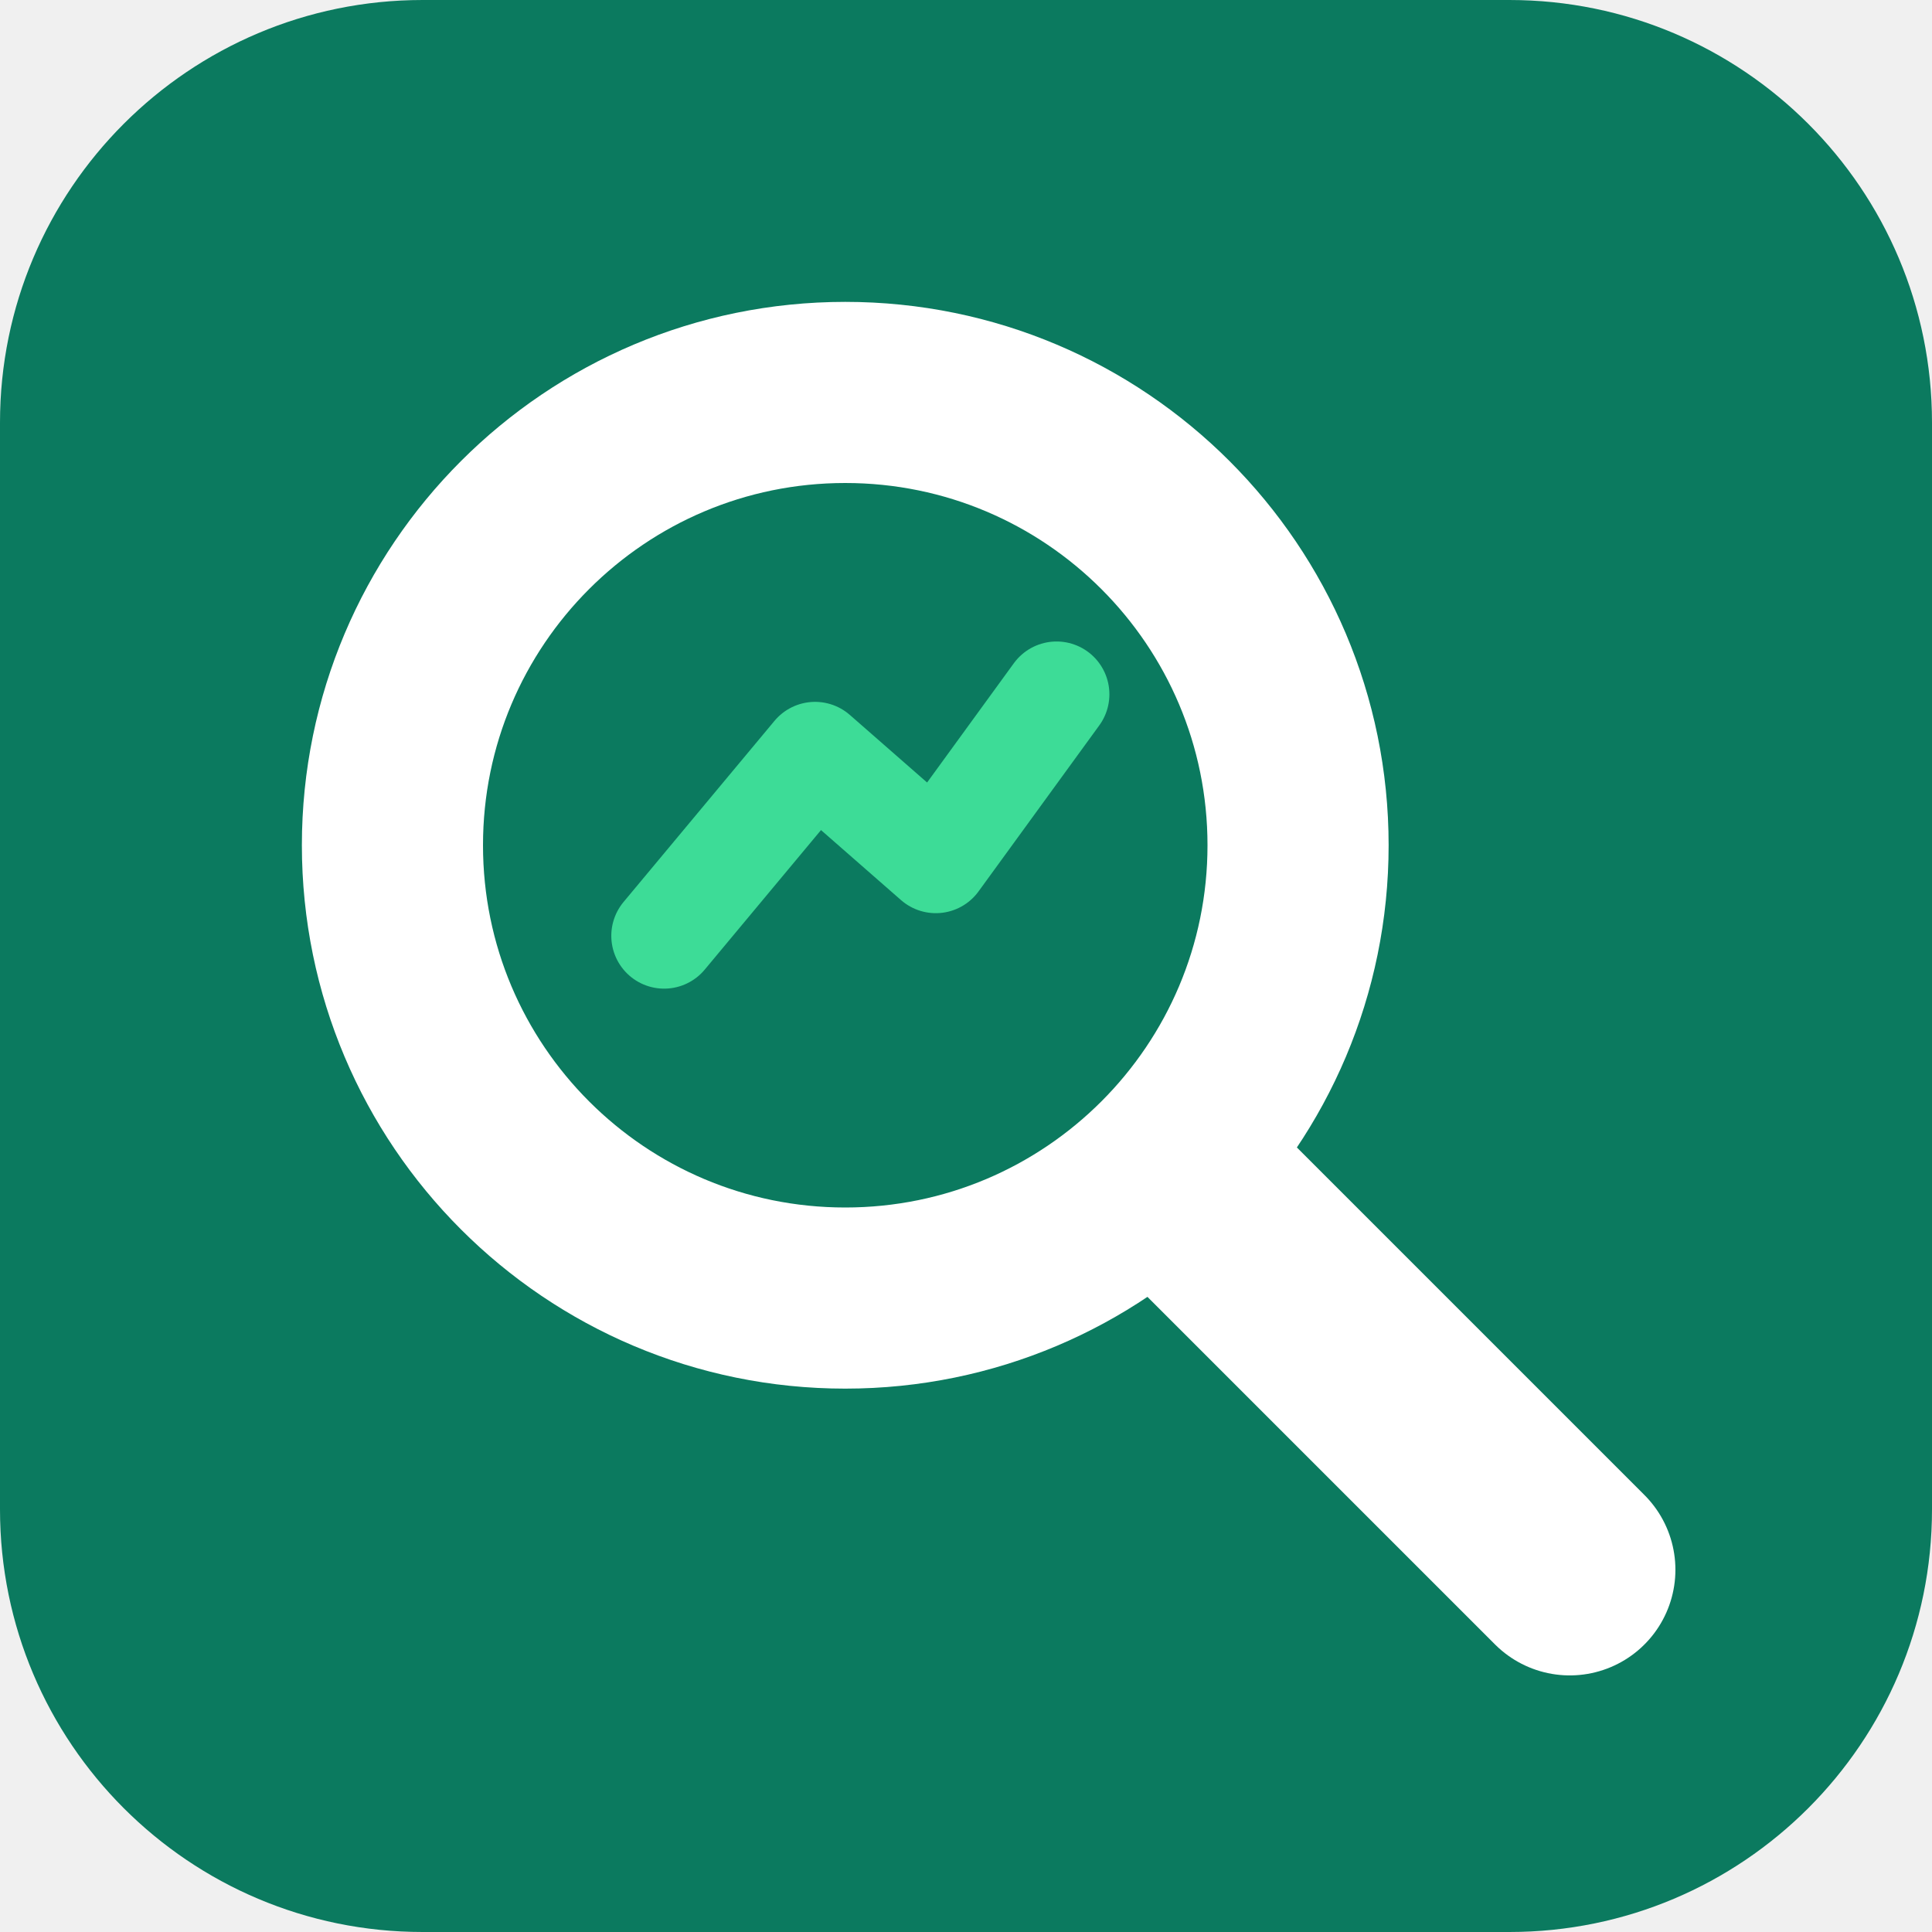
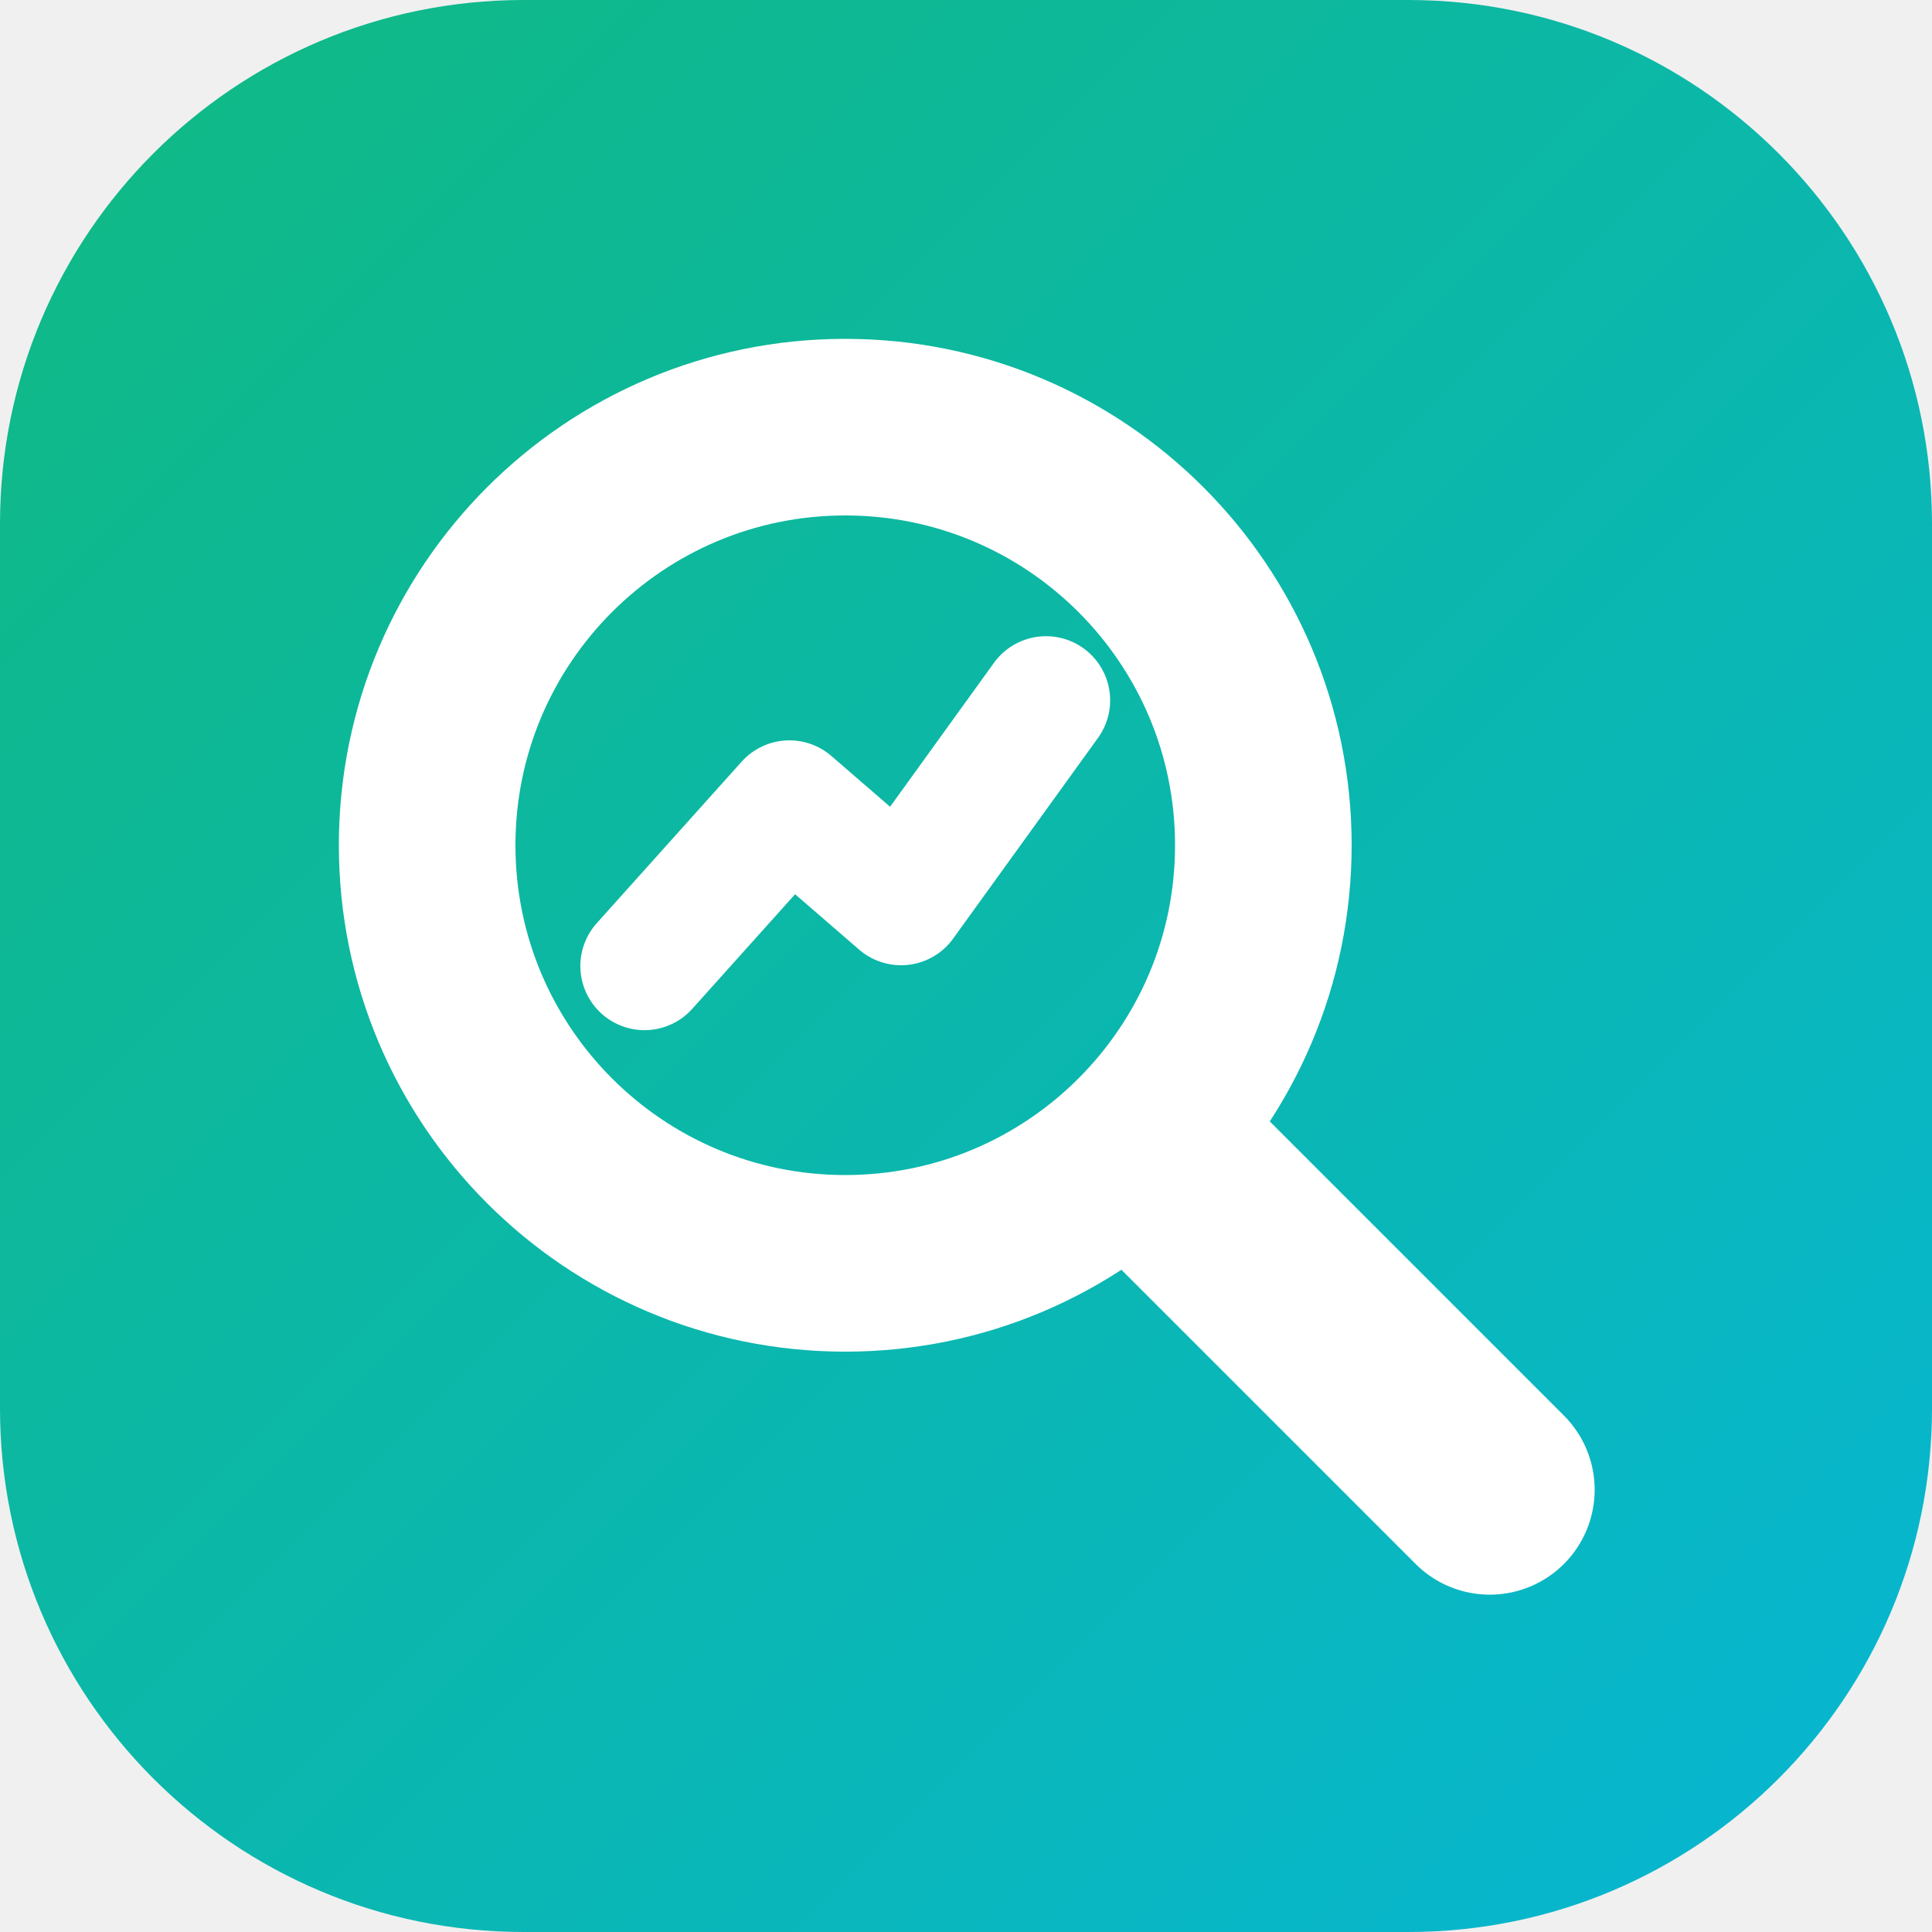
<svg xmlns="http://www.w3.org/2000/svg" viewBox="0 0 128 128">
-   <rect width="128" height="128" rx="28" fill="#0b7a5f" />
-   <circle cx="56" cy="56" r="30" fill="none" stroke="#ffffff" stroke-width="12" />
-   <path d="M78 78 L104 104" stroke="#ffffff" stroke-width="14" stroke-linecap="round" />
-   <path d="M44 62 L54 50 L62 57 L70 46" fill="none" stroke="#3ddc97" stroke-width="7" stroke-linecap="round" stroke-linejoin="round" />
+   <defs>
+     <linearGradient id="g" x1="0" y1="0" x2="1" y2="1">
+       <stop offset="0" stop-color="#10b981" />
+       <stop offset="1" stop-color="#06b6d4" />
+     </linearGradient>
+   </defs>
+   <rect width="128" height="128" rx="34.7" fill="url(#g)" />
+   <g fill="none" stroke="#ffffff" stroke-linecap="round" stroke-linejoin="round">
+     <circle cx="56" cy="56" r="27.7" stroke-width="11.7" />
+     <path d="M76.8 76.8 98.7 98.7" stroke-width="13.9" />
+     <path d="M42.7 64 52.3 53.3 59.7 59.7 69.3 46.4" stroke-width="8.5" />
+   </g>
</svg>
